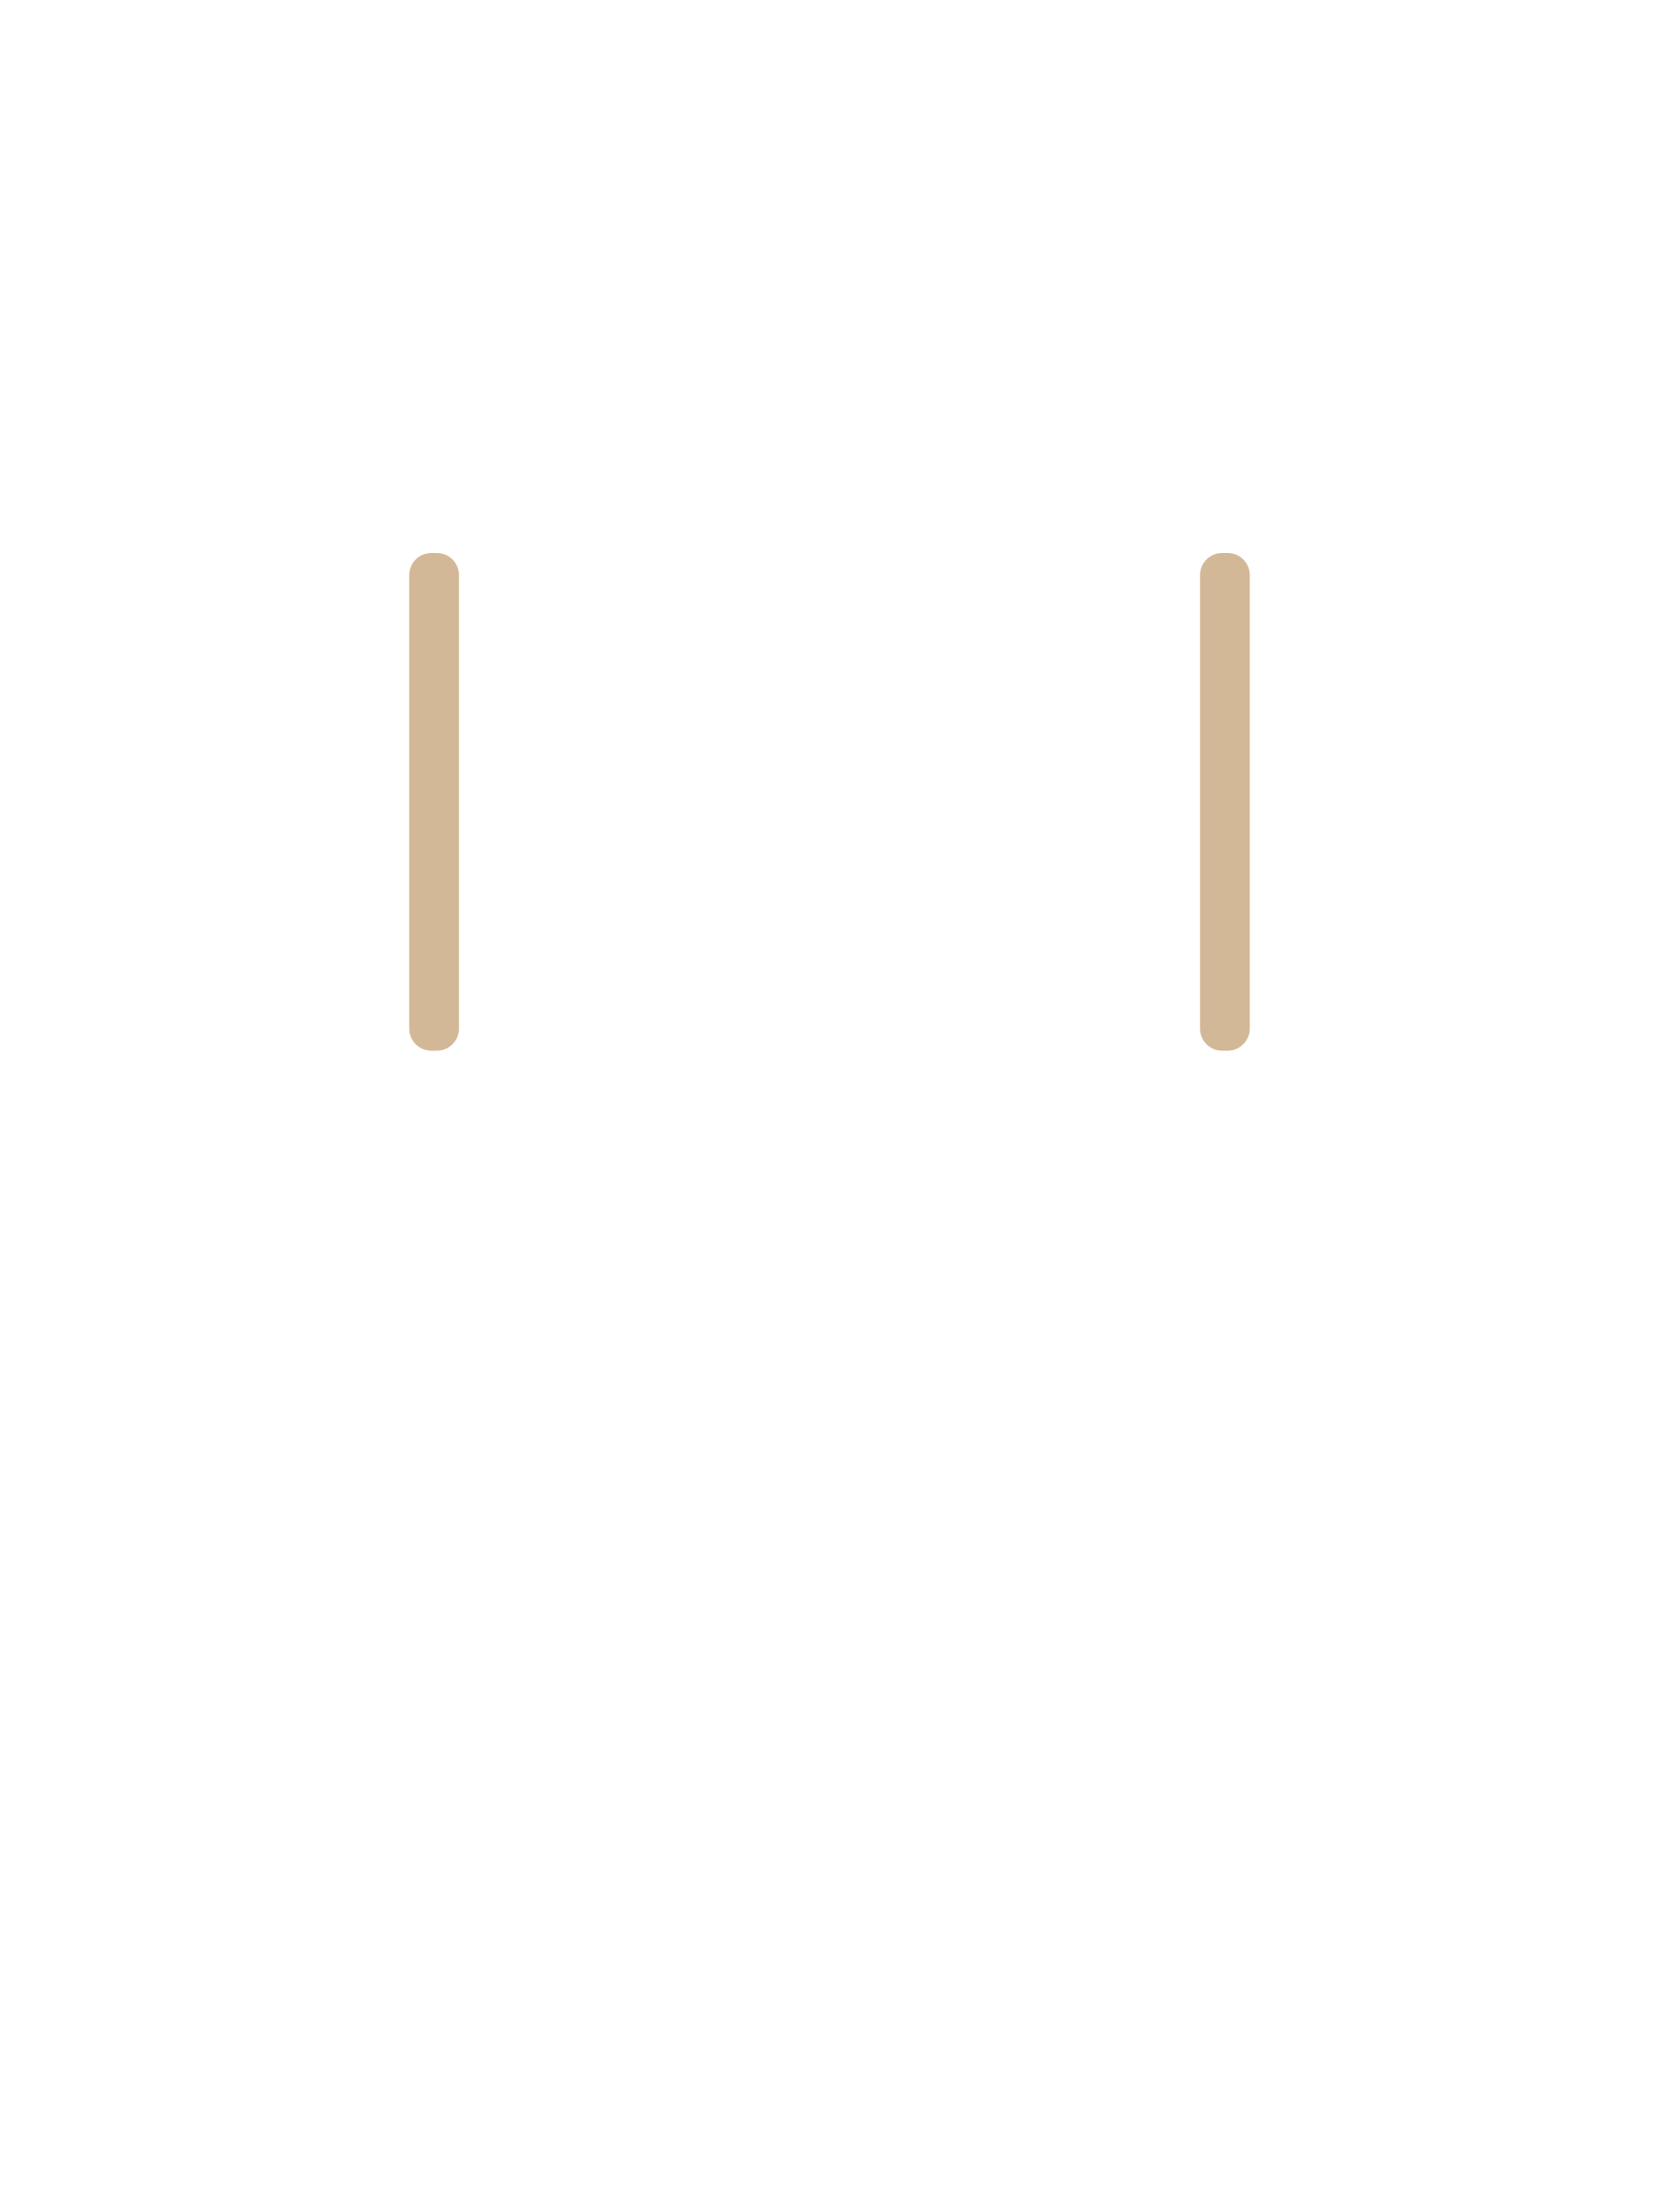
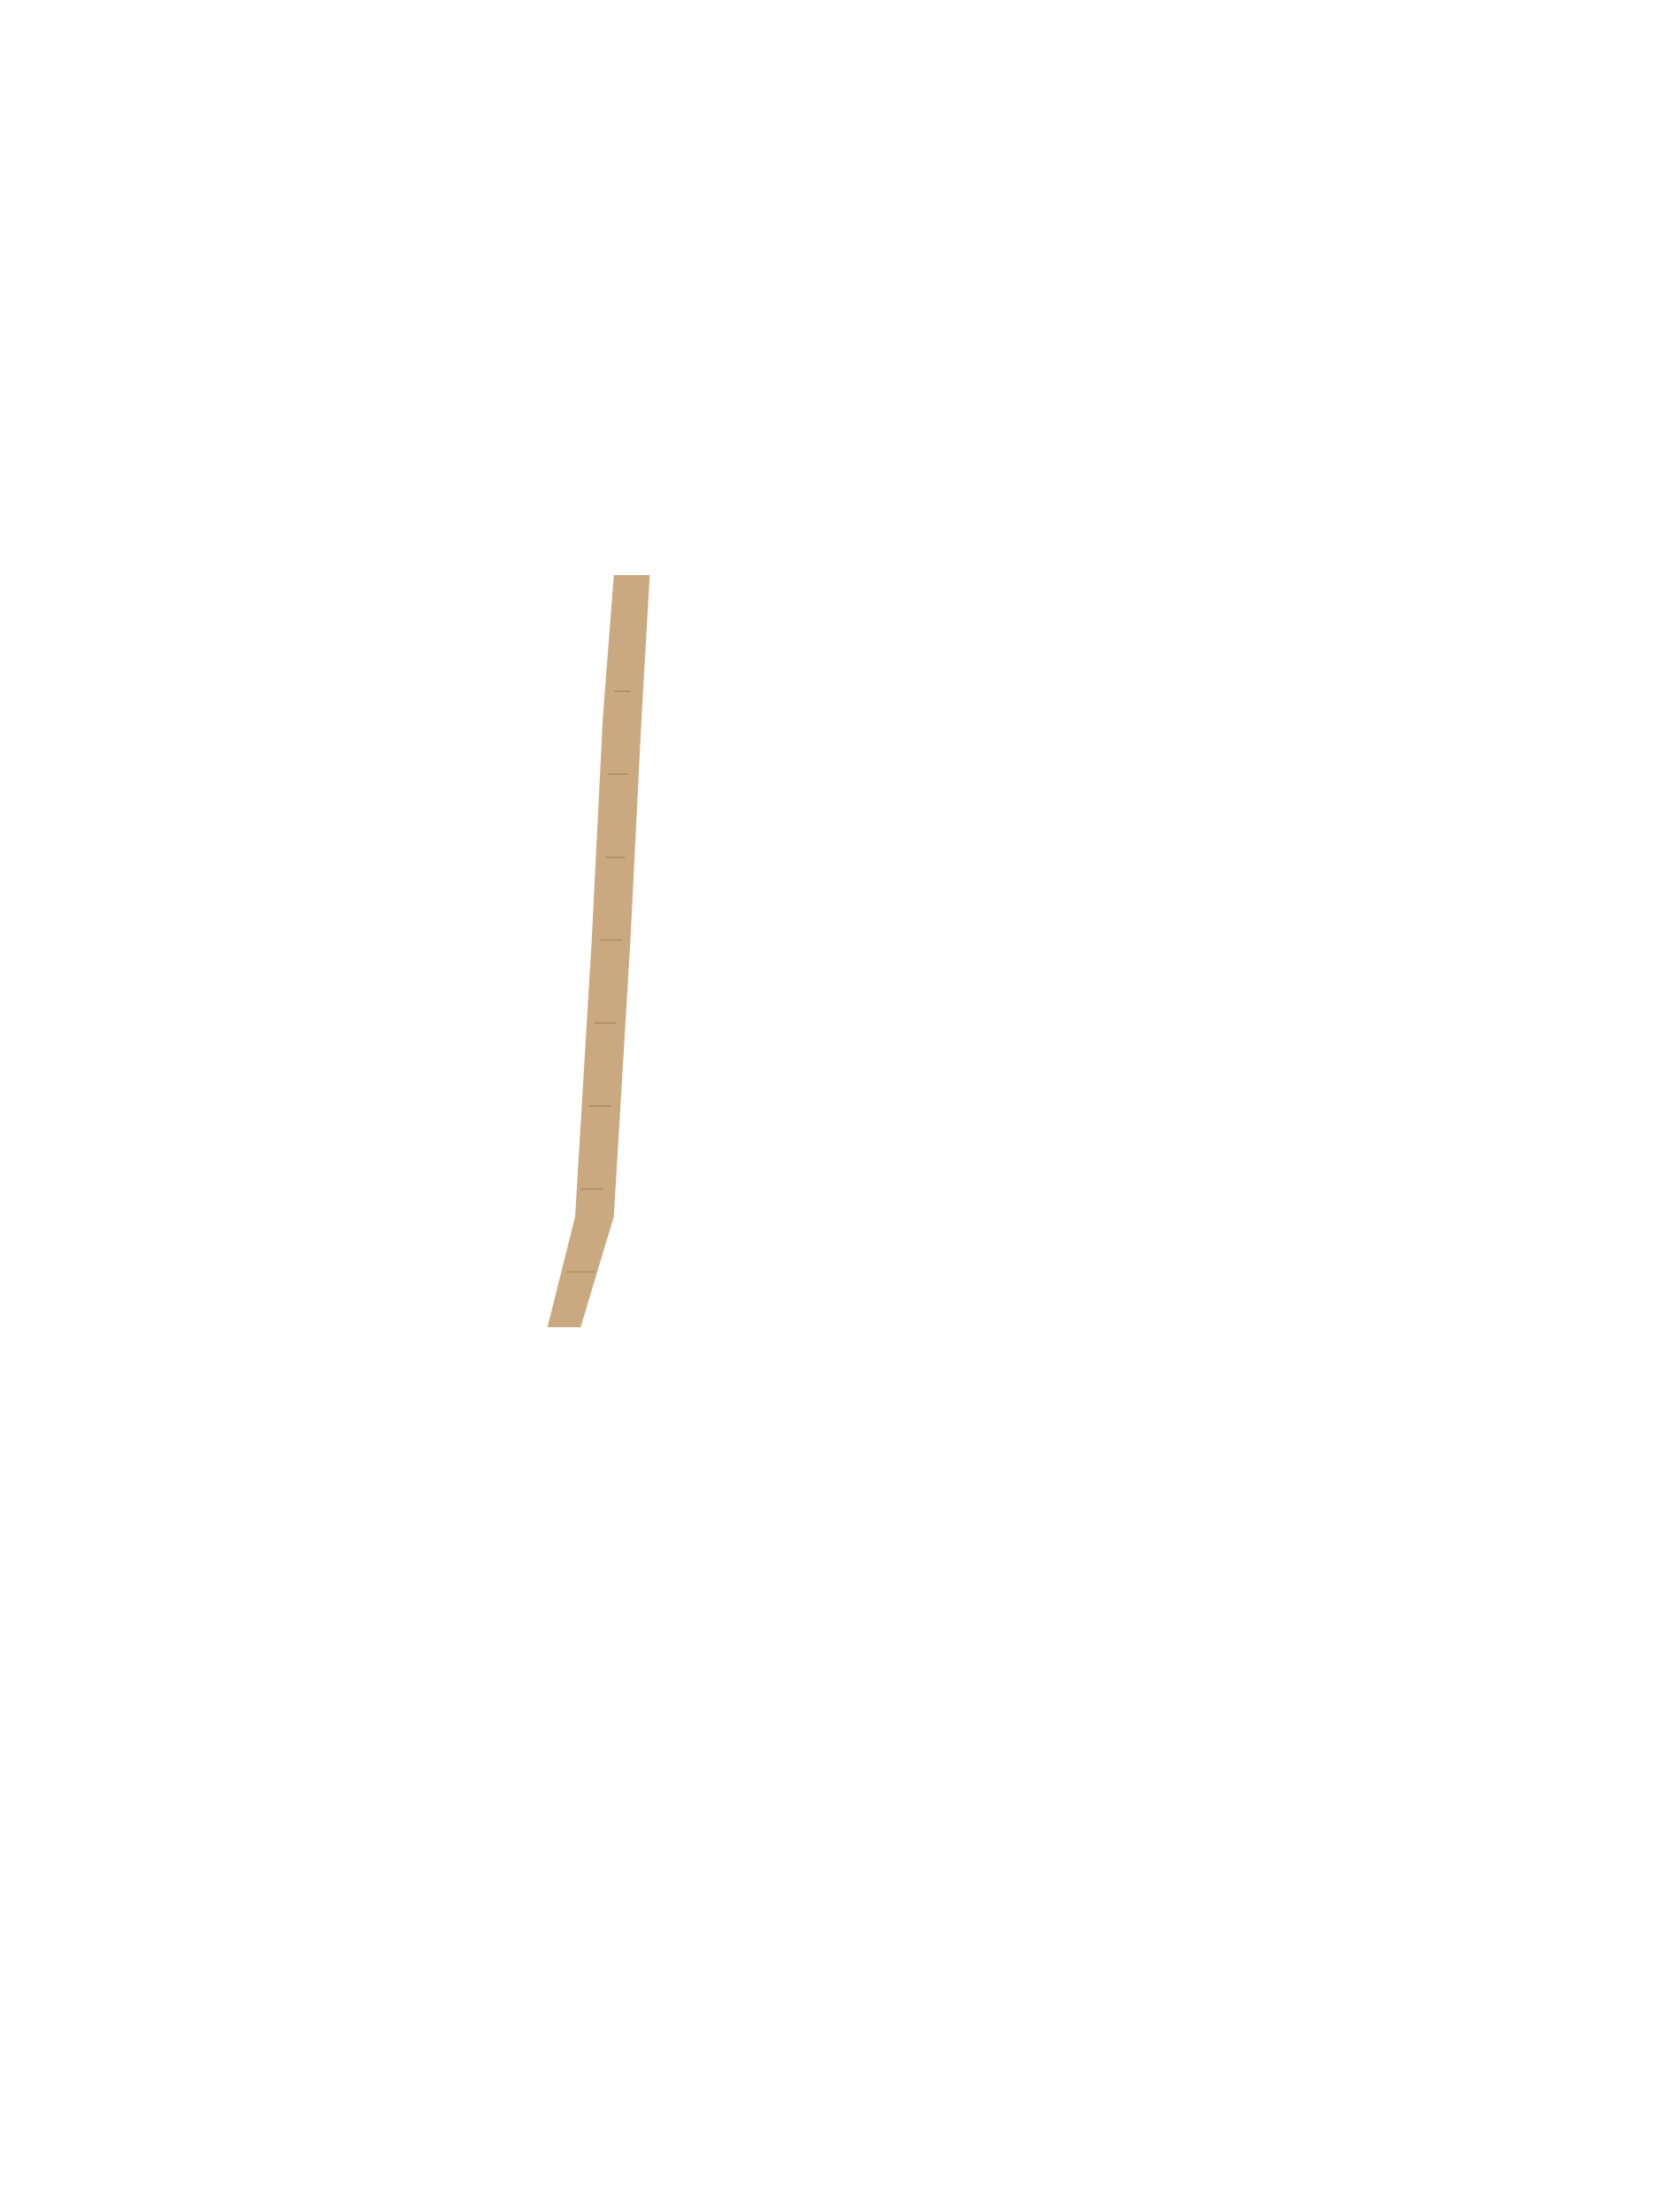
<svg xmlns="http://www.w3.org/2000/svg" width="600" height="800" viewBox="0 0 600 800">
-   <rect x="148" y="200" width="18" height="180" rx="8" fill="#C19A6B" opacity="0.7" />
-   <rect x="434" y="200" width="18" height="180" rx="8" fill="#C19A6B" opacity="0.7" />
+   <path d="     M 230 210     C 228 215, 225 230, 222 260     L 218 330     C 215 370, 212 410, 210 440     C 208 460, 206 475, 204 485   " fill="none" stroke="none" />
+   <path d="     M 235 208     L 232 260     L 228 340     L 222 440     L 210 480     L 198 480     L 208 440     L 214 340     L 218 260     L 222 208     Z   " fill="#C19A6B" opacity="0.85" />
+   <line x1="228" y1="250" x2="222" y2="250" stroke="#A07848" stroke-width="0.5" opacity="0.6" />
+   <line x1="227" y1="280" x2="220" y2="280" stroke="#A07848" stroke-width="0.5" opacity="0.6" />
+   <line x1="226" y1="310" x2="219" y2="310" stroke="#A07848" stroke-width="0.5" opacity="0.6" />
+   <line x1="225" y1="340" x2="217" y2="340" stroke="#A07848" stroke-width="0.5" opacity="0.6" />
+   <line x1="223" y1="370" x2="215" y2="370" stroke="#A07848" stroke-width="0.5" opacity="0.6" />
+   <line x1="221" y1="400" x2="213" y2="400" stroke="#A07848" stroke-width="0.5" opacity="0.6" />
+   <line x1="218" y1="430" x2="210" y2="430" stroke="#A07848" stroke-width="0.5" opacity="0.6" />
+   <line x1="215" y1="460" x2="205" y2="460" stroke="#A07848" stroke-width="0.5" opacity="0.6" />
</svg>
